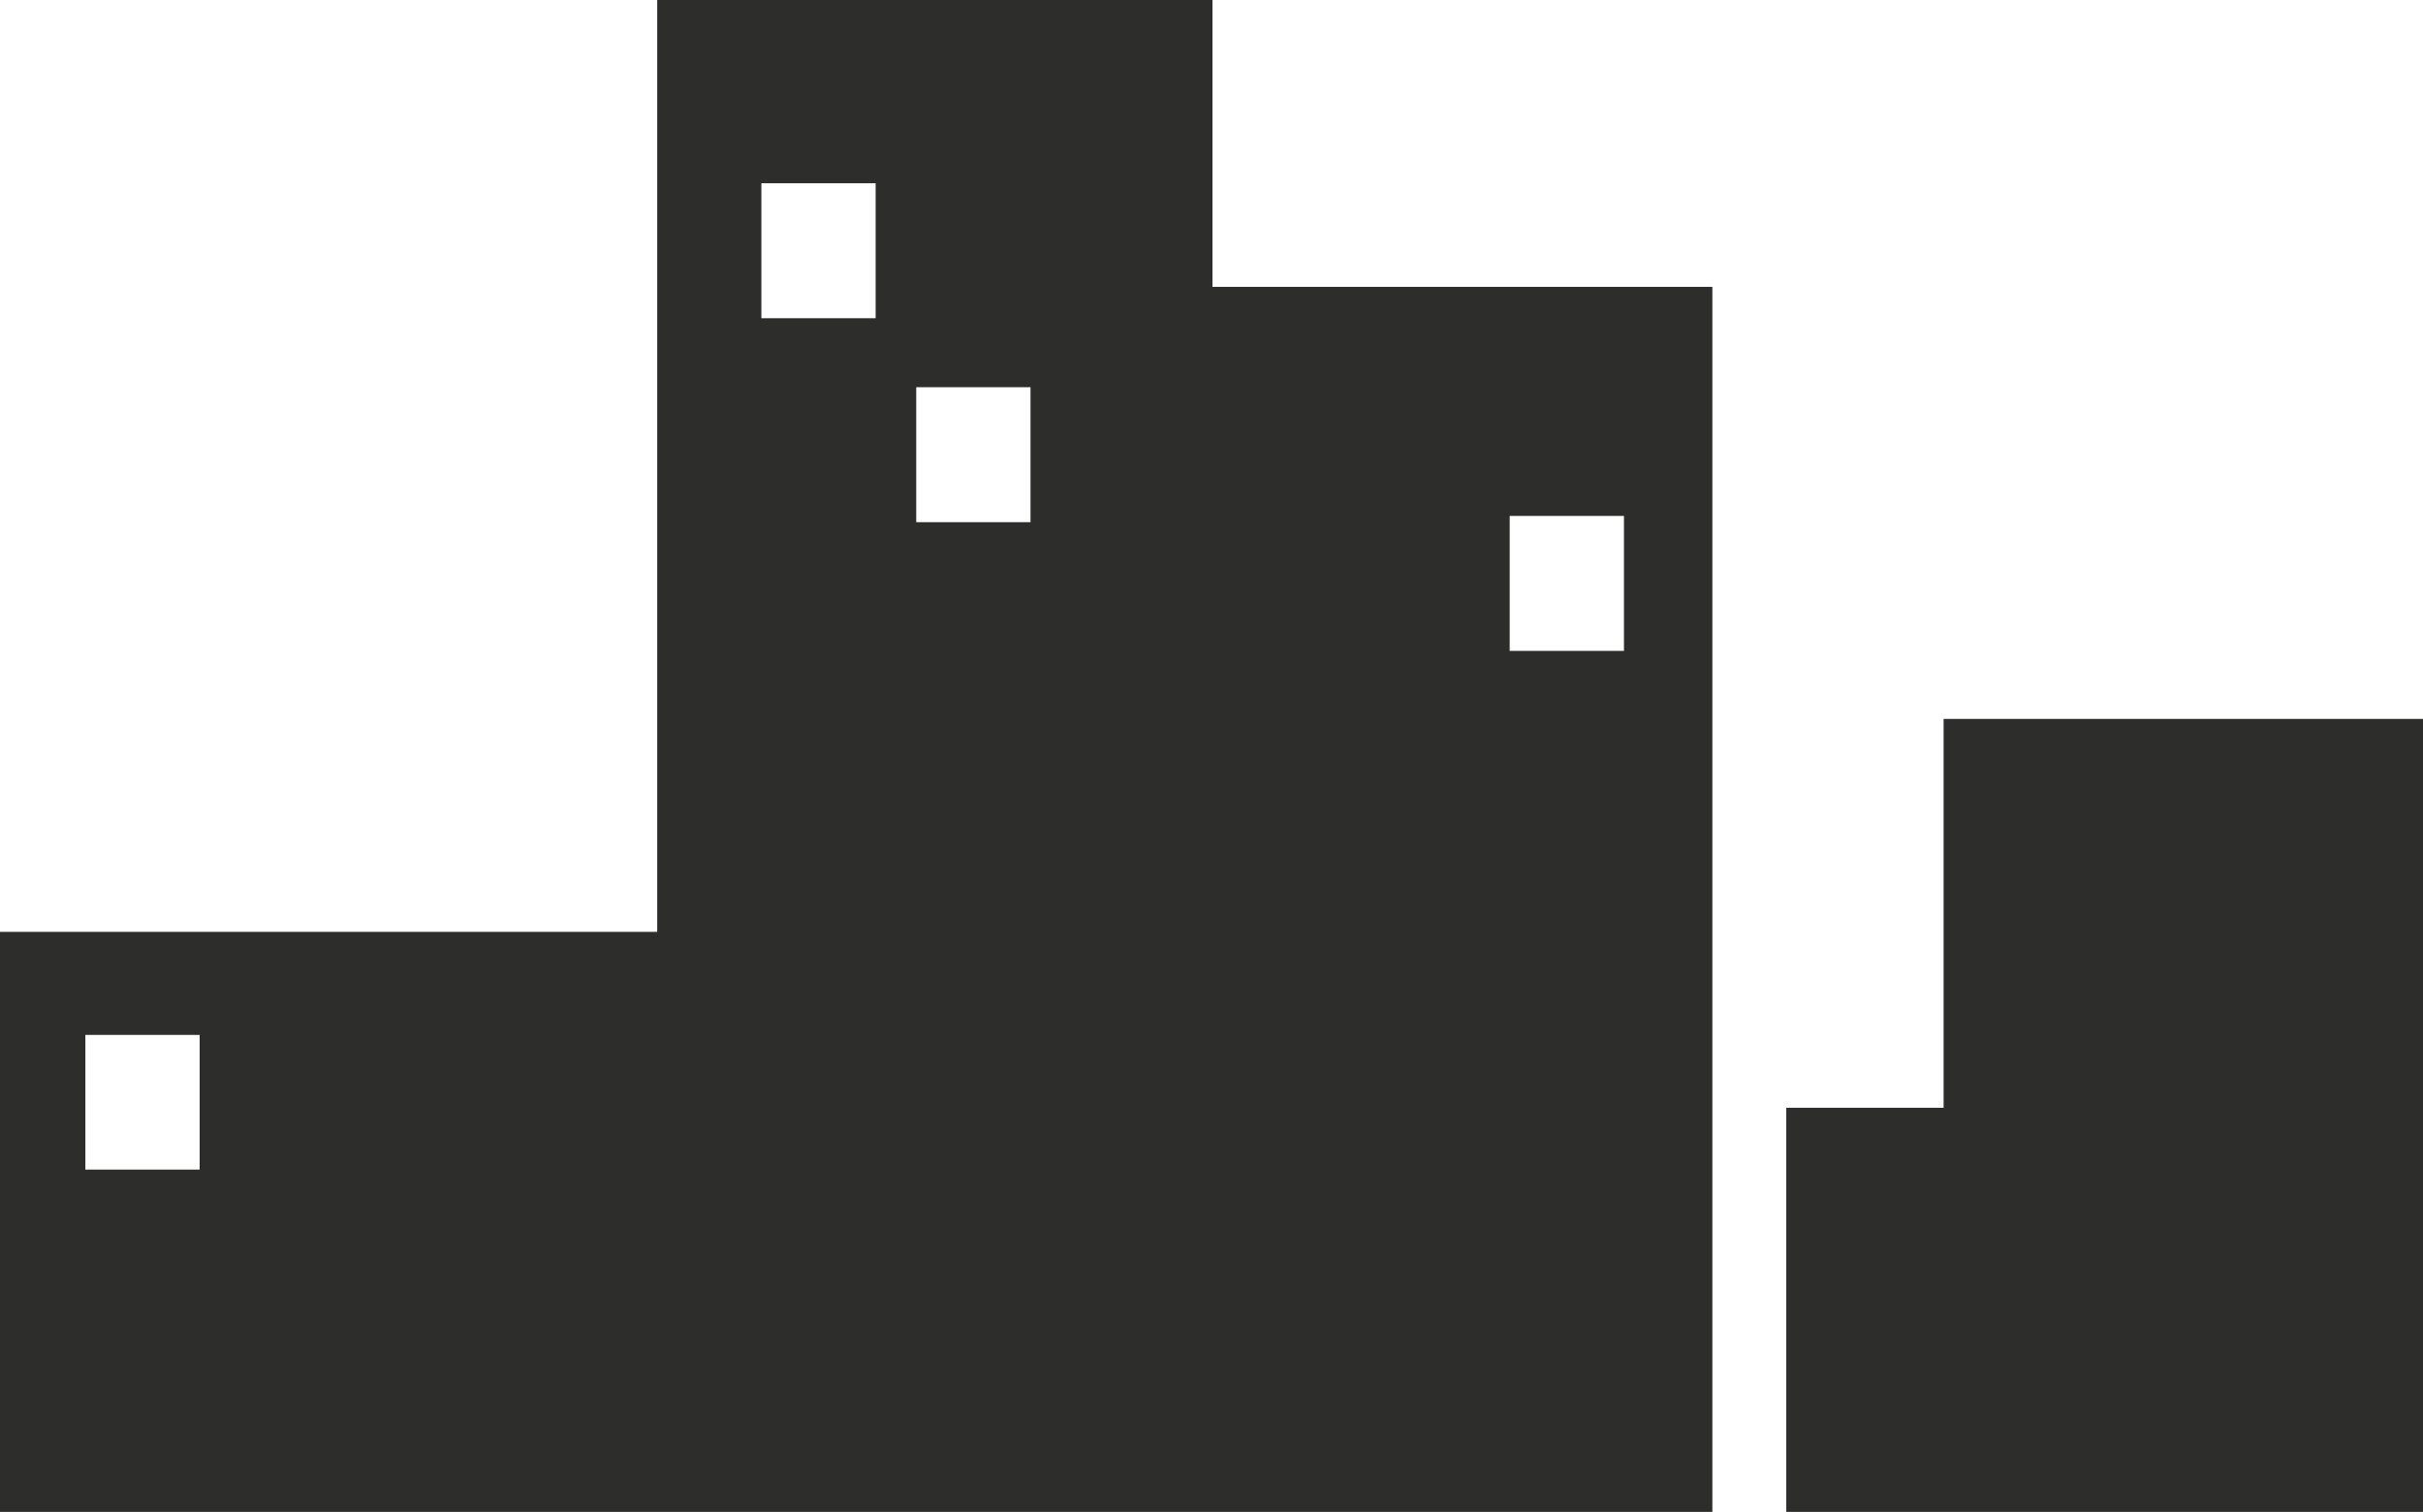
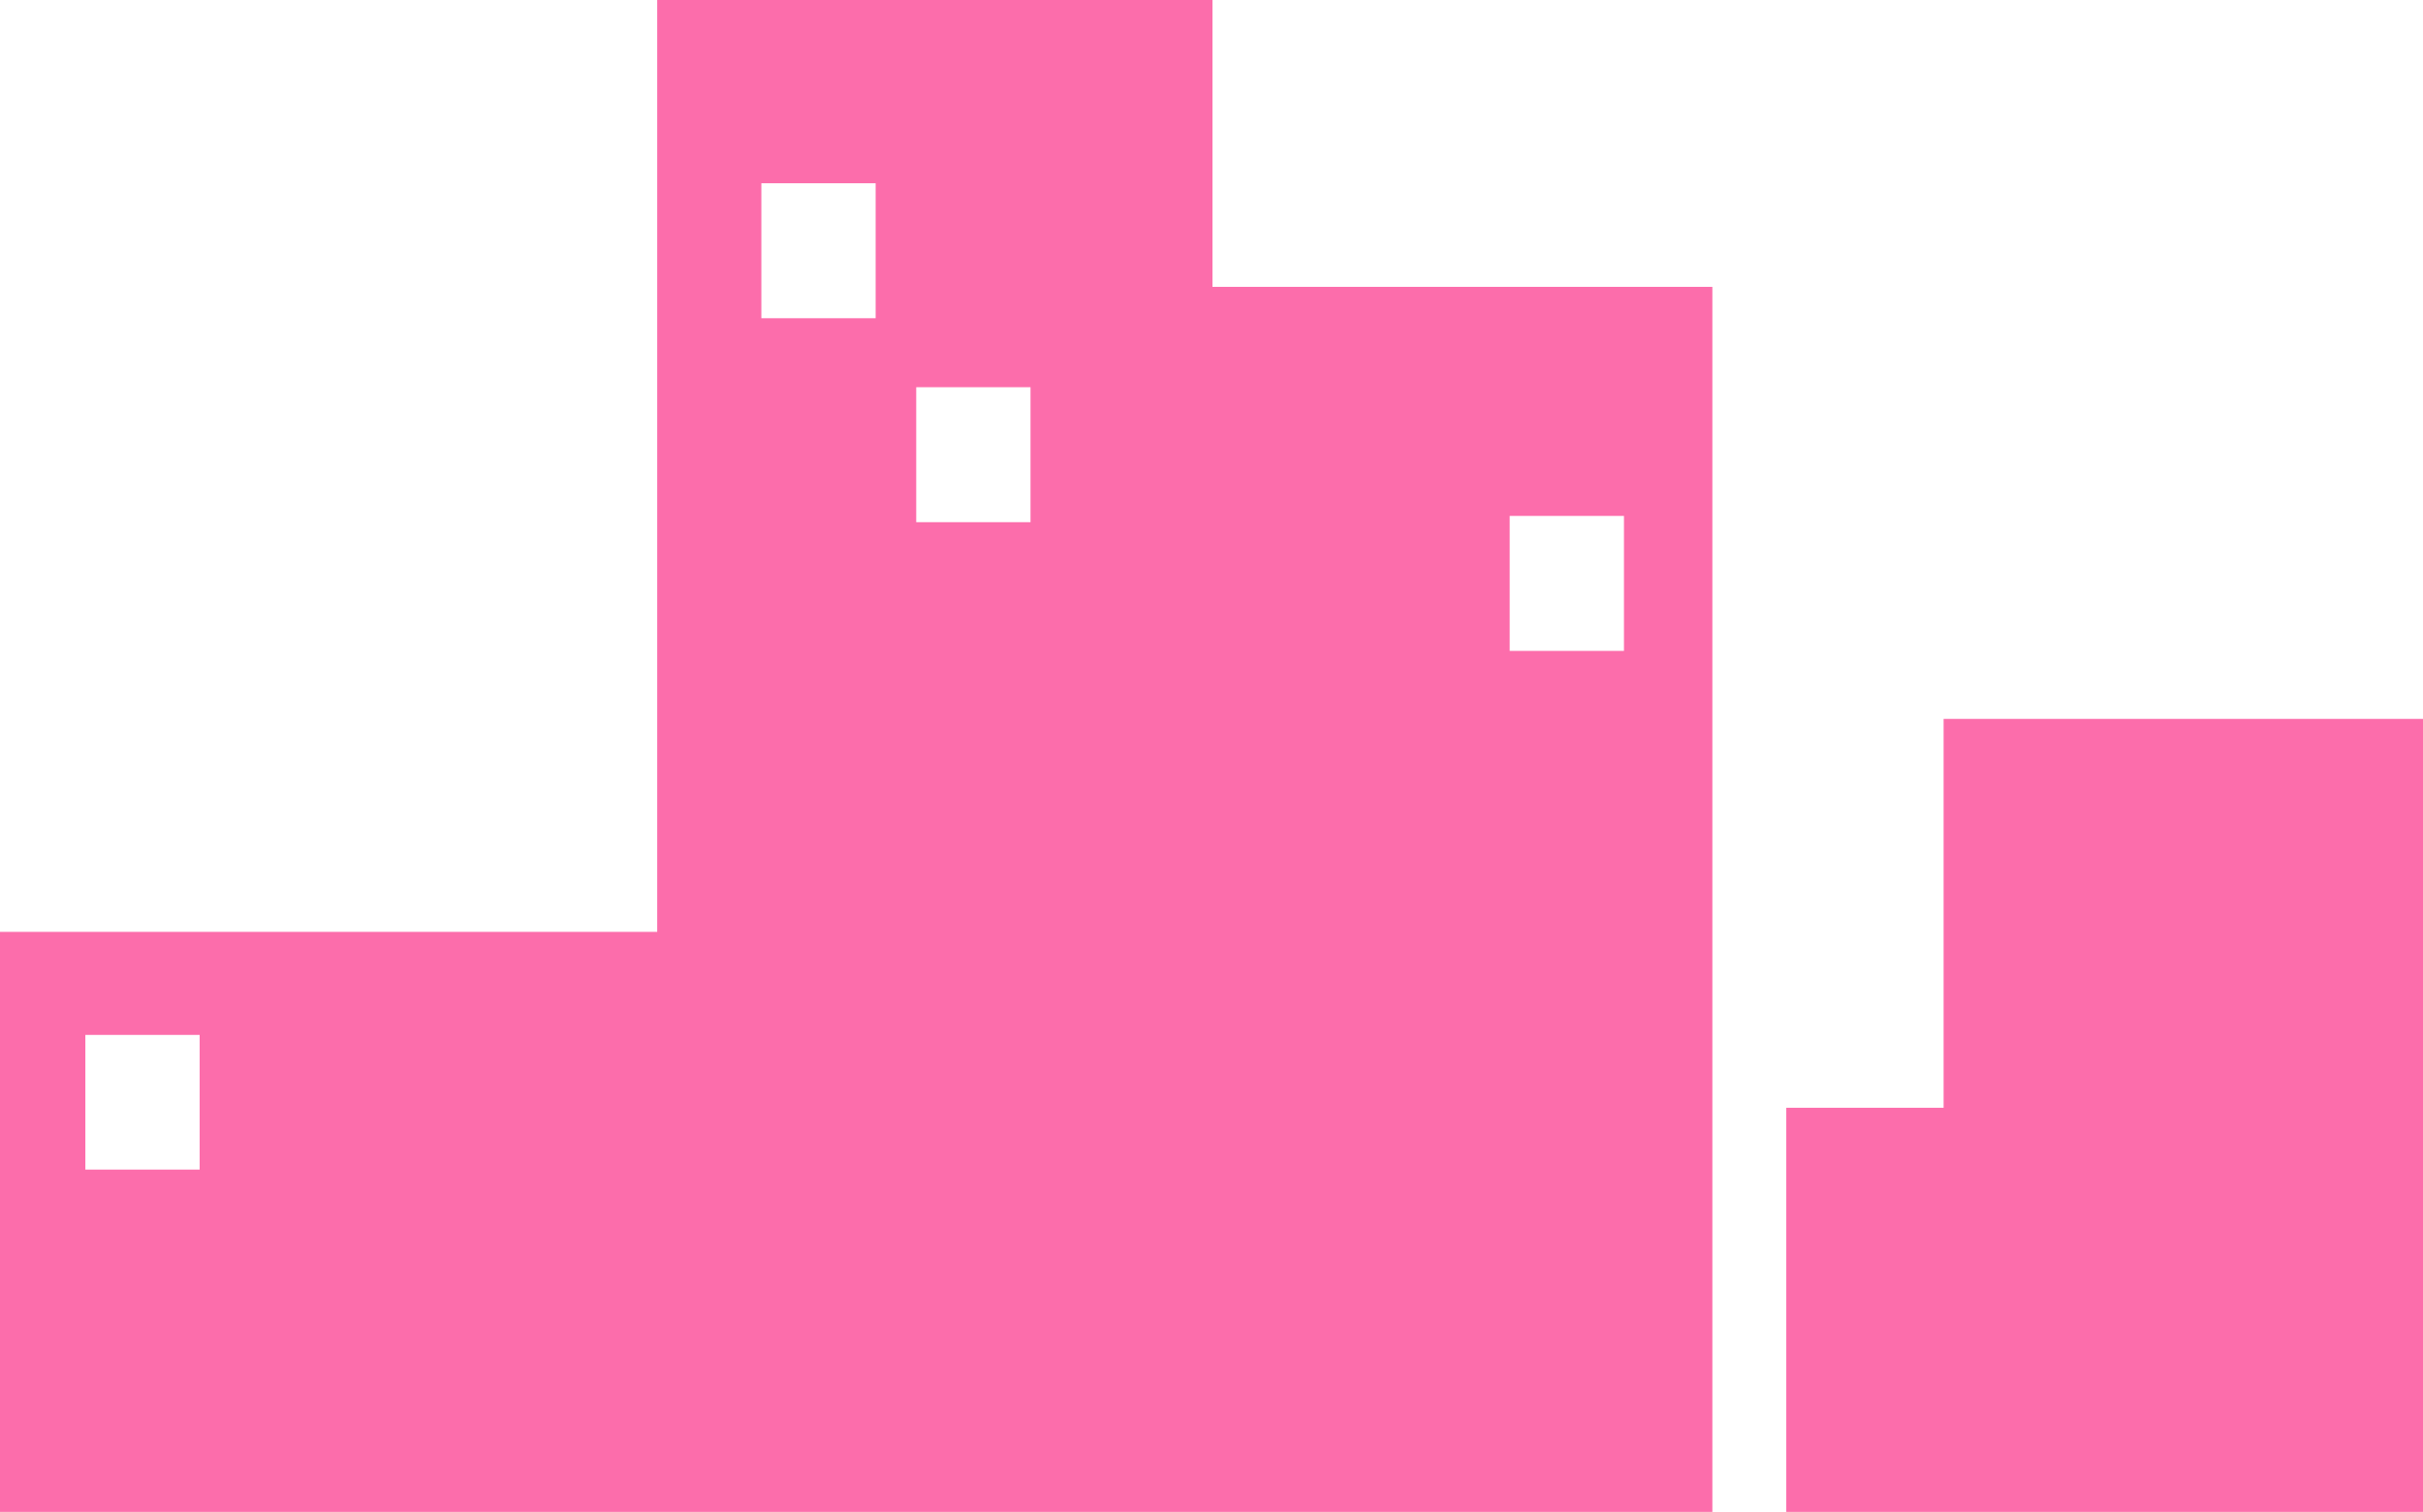
<svg xmlns="http://www.w3.org/2000/svg" width="34.452mm" height="21.497mm" viewBox="0 0 34.452 21.497" version="1.1" id="svg1">
  <defs id="defs1" />
  <g id="layer1" transform="translate(-65.67134,-96.57292)">
    <g id="layer2" style="display:inline;fill:#000000" transform="translate(-197.036,-90.52452)">
      <g id="g29" style="display:inline">
-         <path class="hover:fill-red-400" id="rect6" style="display:inline;fill:#2d2e2b;fill-opacity:1;stroke:none;stroke-width:3.969;-inkscape-stroke:none;paint-order:stroke fill markers" d="m 272.052,187.097 v 13.25 h -9.345 v 8.247 h 9.345 7.895 7.108 v -17.418 h -7.108 v -4.079 z m 1.481,2.606 h 1.625 v 1.919 h -1.625 z m 2.202,2.9 h 1.625 v 1.919 h -1.625 z m 8.438,1.83 h 1.625 v 1.919 h -1.625 z m -20.252,7.379 h 1.625 v 1.915 h -1.625 z" />
-         <path id="rect9" style="display:inline;fill:#2d2e2b;fill-opacity:1;stroke:none;stroke-width:3.643;-inkscape-stroke:none;paint-order:stroke fill markers" d="m 290.343,197.319 v 5.529 h -2.237 v 5.746 h 9.054 v -5.746 -5.529 z" />
+         <path class="hover:fill-red-400" id="rect6" style="display:inline;fill:#fc6dab;fill-opacity:1;stroke:none;stroke-width:3.969;-inkscape-stroke:none;paint-order:stroke fill markers" d="m 272.052,187.097 v 13.25 h -9.345 v 8.247 h 9.345 7.895 7.108 v -17.418 h -7.108 v -4.079 z m 1.481,2.606 h 1.625 v 1.919 h -1.625 z m 2.202,2.9 h 1.625 v 1.919 h -1.625 z m 8.438,1.83 h 1.625 v 1.919 h -1.625 z m -20.252,7.379 h 1.625 v 1.915 h -1.625 z" />
+         <path id="rect9" style="display:inline;fill:#fc6dab;fill-opacity:1;stroke:none;stroke-width:3.643;-inkscape-stroke:none;paint-order:stroke fill markers" d="m 290.343,197.319 v 5.529 h -2.237 v 5.746 h 9.054 v -5.746 -5.529 z" />
      </g>
    </g>
  </g>
</svg>
